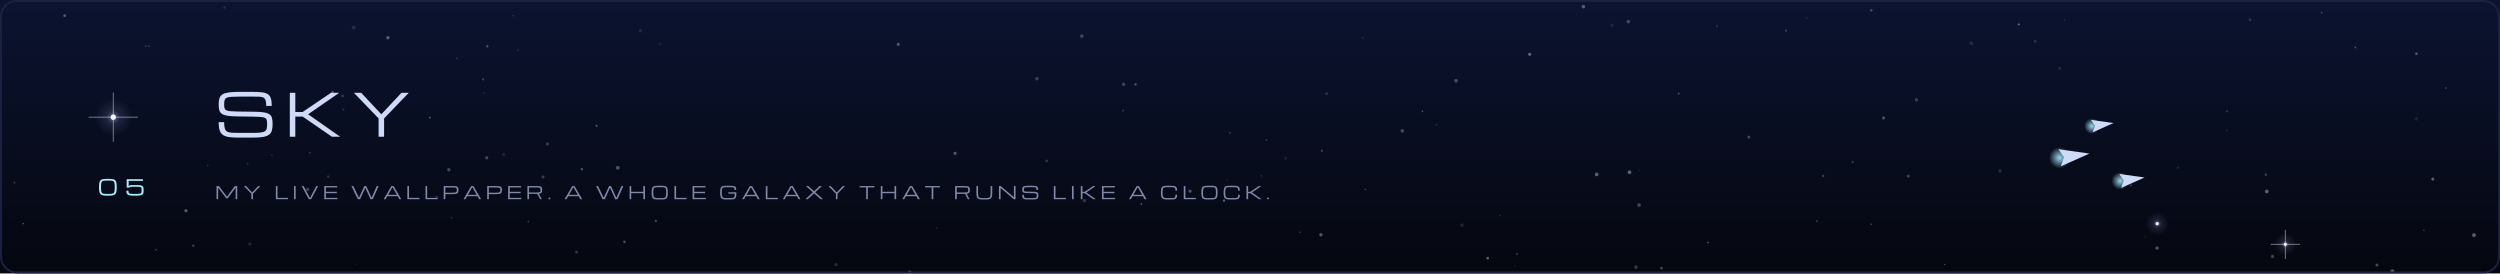
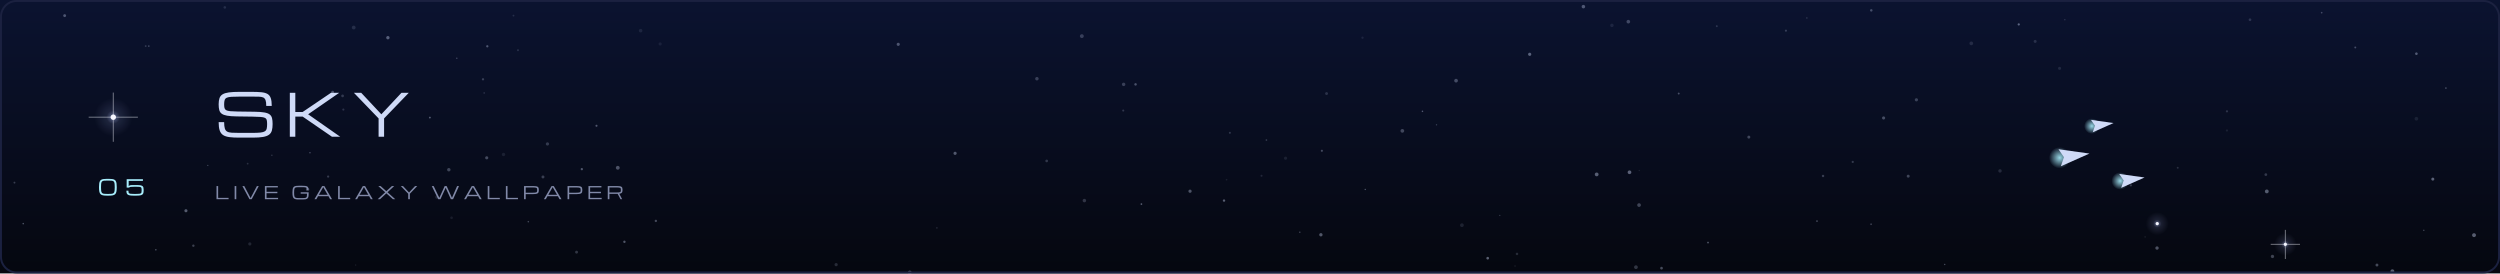
<svg xmlns="http://www.w3.org/2000/svg" viewBox="0 0 1280 140" width="1280" height="140">
  <defs>
    <linearGradient id="n" x1="0" y1="0" x2="0" y2="1">
      <stop offset="0" stop-color="#0b1330" />
      <stop offset="1" stop-color="#05070f" />
    </linearGradient>
    <radialGradient id="glow">
      <stop offset="0" stop-color="#b6c4ff" stop-opacity=".5" />
      <stop offset=".35" stop-color="#b6c4ff" stop-opacity=".12" />
      <stop offset="1" stop-color="#b6c4ff" stop-opacity="0" />
    </radialGradient>
    <radialGradient id="eng">
      <stop offset="0" stop-color="#a8eefc" stop-opacity=".9" />
      <stop offset="1" stop-color="#a8eefc" stop-opacity="0" />
    </radialGradient>
    <linearGradient id="tail" x1="0" x2="1">
      <stop offset="0" stop-color="#cfdaf7" stop-opacity="0" />
      <stop offset="1" stop-color="#cfdaf7" stop-opacity=".7" />
    </linearGradient>
  </defs>
  <rect width="1280" height="140" fill="url(#n)" />
  <circle cx="530.9" cy="40.3" r="0.89" fill="#cfdaf7" opacity="0.24" />
  <circle cx="676.8" cy="77.2" r="0.54" fill="#cfdaf7" opacity="0.30" />
  <circle cx="1152.0" cy="10.1" r="0.69" fill="#cfdaf7" opacity="0.17" />
  <circle cx="839.3" cy="87.3" r="0.33" fill="#cfdaf7" opacity="0.12" />
  <circle cx="676.3" cy="120.2" r="0.86" fill="#cfdaf7" opacity="0.37" />
  <circle cx="175.4" cy="49.1" r="0.70" fill="#cfdaf7" opacity="0.21" />
  <circle cx="295.2" cy="129.1" r="0.74" fill="#cfdaf7" opacity="0.22" />
  <circle cx="609.3" cy="97.9" r="0.83" fill="#cfdaf7" opacity="0.35" />
  <circle cx="428.1" cy="135.5" r="0.83" fill="#cfdaf7" opacity="0.17" />
  <circle cx="220.1" cy="60.2" r="0.48" fill="#cfdaf7" opacity="0.39" />
  <circle cx="11.9" cy="114.5" r="0.41" fill="#cfdaf7" opacity="0.36" />
  <circle cx="553.9" cy="18.5" r="0.99" fill="#cfdaf7" opacity="0.23" />
  <circle cx="1252.3" cy="45.1" r="0.47" fill="#cfdaf7" opacity="0.27" />
  <circle cx="249.2" cy="80.8" r="0.80" fill="#cfdaf7" opacity="0.30" />
  <circle cx="7.4" cy="93.5" r="0.49" fill="#cfdaf7" opacity="0.24" />
  <circle cx="1098.3" cy="121.3" r="0.39" fill="#cfdaf7" opacity="0.11" />
  <circle cx="964.4" cy="60.4" r="0.80" fill="#cfdaf7" opacity="0.31" />
  <circle cx="1266.7" cy="120.4" r="1.00" fill="#cfdaf7" opacity="0.40" />
  <circle cx="728.3" cy="57.0" r="0.41" fill="#cfdaf7" opacity="0.37" />
  <circle cx="629.7" cy="68.0" r="0.51" fill="#cfdaf7" opacity="0.20" />
  <circle cx="645.9" cy="90.0" r="0.52" fill="#cfdaf7" opacity="0.13" />
  <circle cx="761.7" cy="132.2" r="0.69" fill="#cfdaf7" opacity="0.42" />
  <circle cx="231.2" cy="111.5" r="0.68" fill="#cfdaf7" opacity="0.09" />
  <circle cx="223.7" cy="100.9" r="0.87" fill="#cfdaf7" opacity="0.13" />
  <circle cx="874.5" cy="124.2" r="0.47" fill="#cfdaf7" opacity="0.37" />
  <circle cx="198.6" cy="19.3" r="0.86" fill="#cfdaf7" opacity="0.39" />
  <circle cx="895.4" cy="70.2" r="0.76" fill="#cfdaf7" opacity="0.28" />
  <circle cx="776.7" cy="130.0" r="0.63" fill="#cfdaf7" opacity="0.17" />
  <circle cx="280.3" cy="73.7" r="0.83" fill="#cfdaf7" opacity="0.22" />
  <circle cx="338.0" cy="22.5" r="0.80" fill="#cfdaf7" opacity="0.08" />
  <circle cx="459.9" cy="22.7" r="0.81" fill="#cfdaf7" opacity="0.34" />
  <circle cx="879.0" cy="13.4" r="0.49" fill="#cfdaf7" opacity="0.18" />
  <circle cx="1163.5" cy="131.3" r="0.85" fill="#cfdaf7" opacity="0.28" />
  <circle cx="535.9" cy="82.4" r="0.69" fill="#cfdaf7" opacity="0.21" />
  <circle cx="262.9" cy="8.0" r="0.48" fill="#cfdaf7" opacity="0.14" />
  <circle cx="930.3" cy="113.2" r="0.41" fill="#cfdaf7" opacity="0.39" />
  <circle cx="981.2" cy="51.1" r="0.82" fill="#cfdaf7" opacity="0.25" />
  <circle cx="839.2" cy="105.0" r="0.95" fill="#cfdaf7" opacity="0.28" />
  <circle cx="278.0" cy="90.6" r="0.76" fill="#cfdaf7" opacity="0.25" />
  <circle cx="465.8" cy="139.5" r="0.97" fill="#cfdaf7" opacity="0.35" />
  <circle cx="628.0" cy="92.0" r="0.43" fill="#cfdaf7" opacity="0.10" />
  <circle cx="316.3" cy="85.9" r="0.98" fill="#cfdaf7" opacity="0.34" />
  <circle cx="825.3" cy="13.0" r="0.88" fill="#cfdaf7" opacity="0.10" />
  <circle cx="257.8" cy="79.1" r="0.86" fill="#cfdaf7" opacity="0.10" />
  <circle cx="977.0" cy="90.2" r="0.76" fill="#cfdaf7" opacity="0.28" />
  <circle cx="1241.0" cy="117.9" r="0.32" fill="#cfdaf7" opacity="0.40" />
  <circle cx="837.6" cy="136.8" r="0.96" fill="#cfdaf7" opacity="0.22" />
  <circle cx="182.1" cy="135.7" r="0.32" fill="#cfdaf7" opacity="0.13" />
  <circle cx="270.5" cy="113.5" r="0.41" fill="#cfdaf7" opacity="0.30" />
  <circle cx="297.9" cy="86.6" r="0.59" fill="#cfdaf7" opacity="0.36" />
  <circle cx="775.7" cy="136.2" r="0.37" fill="#cfdaf7" opacity="0.12" />
  <circle cx="748.5" cy="115.3" r="0.96" fill="#cfdaf7" opacity="0.12" />
  <circle cx="1237.2" cy="60.8" r="0.94" fill="#cfdaf7" opacity="0.09" />
  <circle cx="489.0" cy="78.5" r="0.82" fill="#cfdaf7" opacity="0.37" />
  <circle cx="158.7" cy="78.2" r="0.38" fill="#cfdaf7" opacity="0.33" />
  <circle cx="99.0" cy="125.8" r="0.61" fill="#cfdaf7" opacity="0.27" />
  <circle cx="833.7" cy="11.1" r="0.93" fill="#cfdaf7" opacity="0.27" />
  <circle cx="626.7" cy="102.7" r="0.61" fill="#cfdaf7" opacity="0.41" />
  <circle cx="33.1" cy="8.0" r="0.74" fill="#cfdaf7" opacity="0.34" />
  <circle cx="925.1" cy="9.2" r="0.44" fill="#cfdaf7" opacity="0.16" />
  <circle cx="1115.0" cy="85.9" r="0.49" fill="#cfdaf7" opacity="0.17" />
  <circle cx="859.5" cy="47.9" r="0.49" fill="#cfdaf7" opacity="0.32" />
  <circle cx="247.9" cy="47.6" r="0.42" fill="#cfdaf7" opacity="0.18" />
  <circle cx="914.4" cy="15.7" r="0.54" fill="#cfdaf7" opacity="0.22" />
  <circle cx="575.1" cy="56.6" r="0.52" fill="#cfdaf7" opacity="0.20" />
  <circle cx="1140.2" cy="57.0" r="0.56" fill="#cfdaf7" opacity="0.18" />
  <circle cx="817.5" cy="89.3" r="0.97" fill="#cfdaf7" opacity="0.40" />
  <circle cx="767.9" cy="110.3" r="0.32" fill="#cfdaf7" opacity="0.26" />
  <circle cx="745.5" cy="41.3" r="0.95" fill="#cfdaf7" opacity="0.30" />
  <circle cx="126.8" cy="83.8" r="0.47" fill="#cfdaf7" opacity="0.17" />
  <circle cx="139.2" cy="79.5" r="0.38" fill="#cfdaf7" opacity="0.21" />
  <circle cx="958.0" cy="114.8" r="0.46" fill="#cfdaf7" opacity="0.27" />
  <circle cx="958.1" cy="5.3" r="0.64" fill="#cfdaf7" opacity="0.30" />
  <circle cx="933.4" cy="90.1" r="0.61" fill="#cfdaf7" opacity="0.25" />
  <circle cx="735.5" cy="63.9" r="0.35" fill="#cfdaf7" opacity="0.25" />
  <circle cx="658.2" cy="81.0" r="0.80" fill="#cfdaf7" opacity="0.10" />
  <circle cx="581.4" cy="43.2" r="0.64" fill="#cfdaf7" opacity="0.33" />
  <circle cx="783.2" cy="27.8" r="0.82" fill="#cfdaf7" opacity="0.41" />
  <circle cx="575.3" cy="43.2" r="0.88" fill="#cfdaf7" opacity="0.24" />
  <circle cx="679.2" cy="47.9" r="0.74" fill="#cfdaf7" opacity="0.17" />
  <circle cx="319.7" cy="123.8" r="0.61" fill="#cfdaf7" opacity="0.37" />
  <circle cx="175.8" cy="56.1" r="0.54" fill="#cfdaf7" opacity="0.18" />
  <circle cx="555.2" cy="102.7" r="0.89" fill="#cfdaf7" opacity="0.21" />
  <circle cx="1104.4" cy="127.0" r="0.86" fill="#cfdaf7" opacity="0.35" />
  <circle cx="479.7" cy="116.7" r="0.30" fill="#cfdaf7" opacity="0.30" />
  <circle cx="697.6" cy="19.3" r="0.58" fill="#cfdaf7" opacity="0.10" />
  <circle cx="76.2" cy="23.6" r="0.38" fill="#cfdaf7" opacity="0.37" />
  <circle cx="335.8" cy="113.1" r="0.60" fill="#cfdaf7" opacity="0.31" />
  <circle cx="1057.2" cy="10.1" r="0.34" fill="#cfdaf7" opacity="0.21" />
  <circle cx="699.0" cy="97.0" r="0.35" fill="#cfdaf7" opacity="0.38" />
  <circle cx="106.4" cy="84.7" r="0.31" fill="#cfdaf7" opacity="0.33" />
  <circle cx="1237.2" cy="27.5" r="0.67" fill="#cfdaf7" opacity="0.37" />
  <circle cx="74.6" cy="23.6" r="0.48" fill="#cfdaf7" opacity="0.20" />
  <circle cx="648.4" cy="71.7" r="0.45" fill="#cfdaf7" opacity="0.22" />
  <circle cx="229.8" cy="86.9" r="0.88" fill="#cfdaf7" opacity="0.28" />
  <circle cx="115.1" cy="3.8" r="0.66" fill="#cfdaf7" opacity="0.14" />
  <circle cx="247.3" cy="40.6" r="0.58" fill="#cfdaf7" opacity="0.24" />
  <circle cx="305.4" cy="64.4" r="0.53" fill="#cfdaf7" opacity="0.36" />
  <circle cx="328.0" cy="15.7" r="0.91" fill="#cfdaf7" opacity="0.10" />
  <circle cx="79.8" cy="127.9" r="0.37" fill="#cfdaf7" opacity="0.42" />
  <circle cx="170.3" cy="47.2" r="0.73" fill="#cfdaf7" opacity="0.32" />
  <circle cx="948.6" cy="82.9" r="0.56" fill="#cfdaf7" opacity="0.22" />
  <circle cx="665.5" cy="118.9" r="0.39" fill="#cfdaf7" opacity="0.29" />
  <circle cx="1160.1" cy="89.4" r="0.70" fill="#cfdaf7" opacity="0.22" />
  <circle cx="850.7" cy="137.3" r="0.70" fill="#cfdaf7" opacity="0.32" />
  <circle cx="181.1" cy="14.1" r="0.97" fill="#cfdaf7" opacity="0.14" />
  <circle cx="718.0" cy="67.0" r="0.95" fill="#cfdaf7" opacity="0.28" />
  <circle cx="249.5" cy="23.7" r="0.58" fill="#cfdaf7" opacity="0.35" />
  <circle cx="995.7" cy="135.4" r="0.36" fill="#cfdaf7" opacity="0.34" />
  <circle cx="265.2" cy="25.7" r="0.51" fill="#cfdaf7" opacity="0.15" />
  <circle cx="1140.2" cy="66.8" r="0.56" fill="#cfdaf7" opacity="0.09" />
  <circle cx="1009.3" cy="22.2" r="0.95" fill="#cfdaf7" opacity="0.13" />
  <circle cx="834.3" cy="88.2" r="0.95" fill="#cfdaf7" opacity="0.42" />
  <circle cx="1245.6" cy="91.7" r="0.77" fill="#cfdaf7" opacity="0.42" />
  <circle cx="157.5" cy="97.0" r="0.87" fill="#cfdaf7" opacity="0.27" />
  <circle cx="1091.0" cy="94.9" r="0.57" fill="#cfdaf7" opacity="0.22" />
  <circle cx="1160.6" cy="98.0" r="0.98" fill="#cfdaf7" opacity="0.39" />
  <circle cx="584.4" cy="104.5" r="0.46" fill="#cfdaf7" opacity="0.41" />
  <circle cx="1024.0" cy="87.5" r="0.88" fill="#cfdaf7" opacity="0.15" />
  <circle cx="127.9" cy="124.9" r="0.82" fill="#cfdaf7" opacity="0.14" />
  <circle cx="233.9" cy="29.8" r="0.31" fill="#cfdaf7" opacity="0.42" />
  <circle cx="1188.7" cy="6.5" r="0.44" fill="#cfdaf7" opacity="0.28" />
  <circle cx="1054.5" cy="35.0" r="0.78" fill="#cfdaf7" opacity="0.12" />
  <circle cx="1224.9" cy="138.9" r="1.00" fill="#cfdaf7" opacity="0.42" />
  <circle cx="1042.0" cy="21.2" r="0.76" fill="#cfdaf7" opacity="0.16" />
  <circle cx="168.0" cy="90.4" r="0.56" fill="#cfdaf7" opacity="0.23" />
  <circle cx="95.2" cy="107.9" r="0.80" fill="#cfdaf7" opacity="0.39" />
  <circle cx="810.7" cy="3.4" r="0.90" fill="#cfdaf7" opacity="0.35" />
  <circle cx="1205.9" cy="24.3" r="0.49" fill="#cfdaf7" opacity="0.30" />
  <circle cx="1033.6" cy="12.5" r="0.57" fill="#cfdaf7" opacity="0.42" />
  <circle cx="1217.0" cy="135.7" r="0.75" fill="#cfdaf7" opacity="0.31" />
  <circle cx="1104.5" cy="114.5" r="5.9" fill="url(#glow)" />
  <circle cx="1104.5" cy="114.5" r="0.84" fill="#f6f7ff" />
  <circle cx="1170.1" cy="125.1" r="5.8" fill="url(#glow)" />
  <line x1="1162.6" y1="125.1" x2="1177.6" y2="125.1" stroke="#f6f7ff" stroke-width=".5" opacity=".45" />
  <line x1="1170.1" y1="117.7" x2="1170.1" y2="132.6" stroke="#f6f7ff" stroke-width=".5" opacity=".45" />
  <circle cx="1170.1" cy="125.1" r="0.83" fill="#f6f7ff" />
  <g transform="translate(1060.0 80.0) rotate(-8.0)">
    <circle cx="-5.5" cy="0" r="5.5" fill="url(#eng)" />
    <polygon points="9.9,0.0 -5.5,-4.4 -3.3,0.0 -5.5,4.4" fill="#cfdaf7" />
  </g>
  <g transform="translate(1090.0 92.0) rotate(-8.0)">
    <circle cx="-4.5" cy="0" r="4.5" fill="url(#eng)" />
    <polygon points="8.1,0.0 -4.5,-3.6 -2.7,0.0 -4.5,3.6" fill="#cfdaf7" />
  </g>
  <g transform="translate(1075.0 64.0) rotate(-8.0)">
    <circle cx="-4.0" cy="0" r="4.0" fill="url(#eng)" />
    <polygon points="7.2,0.0 -4.0,-3.2 -2.4,0.0 -4.0,3.2" fill="#cfdaf7" />
  </g>
  <rect x=".5" y=".5" width="1279" height="139" rx="8" fill="none" stroke="#1b2140" />
  <circle cx="58.0" cy="60.0" r="9.8" fill="url(#glow)" />
  <line x1="45.4" y1="60.0" x2="70.6" y2="60.0" stroke="#f6f7ff" stroke-width=".5" opacity=".45" />
  <line x1="58.0" y1="47.4" x2="58.0" y2="72.6" stroke="#f6f7ff" stroke-width=".5" opacity=".45" />
  <circle cx="58.0" cy="60.0" r="1.40" fill="#f6f7ff" />
  <path d="M58.744 95.768Q58.744 94.822 58.68 94.21Q58.615 93.598 58.441 93.243Q58.266 92.889 57.936 92.725Q57.605 92.561 57.079 92.515Q56.553 92.47 55.785 92.47H54.678Q53.91 92.47 53.384 92.515Q52.857 92.561 52.527 92.725Q52.197 92.889 52.022 93.243Q51.848 93.598 51.783 94.21Q51.719 94.822 51.719 95.768V95.982Q51.719 96.896 51.783 97.497Q51.848 98.099 52.022 98.458Q52.197 98.818 52.527 98.996Q52.857 99.173 53.384 99.227Q53.91 99.28 54.678 99.28H55.785Q56.553 99.28 57.079 99.227Q57.605 99.173 57.936 98.996Q58.266 98.818 58.441 98.458Q58.615 98.099 58.68 97.497Q58.744 96.896 58.744 95.982ZM50.688 95.982V95.768Q50.688 94.672 50.795 93.928Q50.902 93.184 51.166 92.717Q51.429 92.25 51.883 92.002Q52.336 91.755 53.024 91.667Q53.711 91.578 54.678 91.578H55.785Q56.751 91.578 57.439 91.667Q58.126 91.755 58.58 92.002Q59.034 92.25 59.297 92.717Q59.561 93.184 59.668 93.928Q59.775 94.672 59.775 95.768V95.982Q59.775 97.309 59.601 98.136Q59.426 98.963 58.989 99.404Q58.551 99.844 57.772 100.008Q56.993 100.172 55.785 100.172H54.678Q53.47 100.172 52.691 100.008Q51.912 99.844 51.474 99.404Q51.037 98.963 50.862 98.136Q50.688 97.309 50.688 95.982ZM64.853 96.052V91.75H73.173V92.609H65.884V95.311Q66.368 94.752 67.657 94.752H70.138Q71.261 94.752 71.938 94.879Q72.614 95.005 72.961 95.281Q73.307 95.558 73.423 96.001Q73.538 96.444 73.538 97.078V97.615Q73.538 98.34 73.401 98.834Q73.264 99.329 72.872 99.621Q72.48 99.914 71.739 100.043Q70.998 100.172 69.789 100.172H68.463Q67.254 100.172 66.513 100.043Q65.772 99.914 65.38 99.619Q64.987 99.323 64.851 98.832Q64.714 98.34 64.714 97.615H65.745Q65.745 98.152 65.823 98.48Q65.901 98.808 66.169 98.982Q66.438 99.157 66.996 99.219Q67.555 99.28 68.516 99.28H69.736Q70.697 99.28 71.256 99.221Q71.814 99.162 72.083 98.988Q72.351 98.813 72.429 98.483Q72.507 98.152 72.507 97.615V97.078Q72.507 96.6 72.432 96.31Q72.357 96.02 72.093 95.87Q71.83 95.719 71.277 95.668Q70.724 95.617 69.762 95.617H68.624Q67.426 95.617 66.857 95.7Q66.287 95.784 66.072 96.052Z" fill="#a8eefc" opacity="1" />
  <path d="M136.763 63.496Q136.763 62.192 136.558 61.445Q136.353 60.698 135.635 60.339Q134.917 59.98 133.408 59.871Q131.899 59.761 129.277 59.717L121.133 59.6Q118.115 59.556 116.284 59.233Q114.453 58.911 113.516 58.215Q112.578 57.52 112.263 56.348Q111.948 55.176 111.948 53.418Q111.948 51.499 112.38 50.254Q112.812 49.009 113.948 48.306Q115.083 47.603 117.163 47.317Q119.243 47.031 122.539 47.031H128.809Q131.797 47.031 133.789 47.222Q135.781 47.412 136.953 48.101Q138.125 48.789 138.63 50.239Q139.136 51.689 139.136 54.224H136.323Q136.323 52.261 135.95 51.257Q135.576 50.254 134.719 49.888Q133.862 49.521 132.412 49.492Q130.962 49.463 128.809 49.463H122.686Q120.063 49.463 118.489 49.565Q116.914 49.668 116.108 50.034Q115.303 50.4 115.032 51.206Q114.761 52.012 114.761 53.418Q114.761 54.604 114.951 55.322Q115.142 56.04 115.808 56.414Q116.475 56.787 117.866 56.926Q119.258 57.065 121.66 57.095L130.391 57.212Q133.467 57.256 135.305 57.571Q137.144 57.886 138.059 58.589Q138.975 59.292 139.275 60.486Q139.575 61.68 139.575 63.496Q139.575 65.474 139.202 66.814Q138.828 68.154 137.759 68.96Q136.689 69.766 134.668 70.117Q132.646 70.469 129.351 70.469H122.495Q119.492 70.469 117.456 70.205Q115.42 69.941 114.211 69.143Q113.003 68.345 112.476 66.763Q111.948 65.181 111.948 62.544H114.761Q114.761 64.609 115.098 65.737Q115.435 66.865 116.277 67.356Q117.119 67.847 118.635 67.942Q120.151 68.037 122.495 68.037H129.204Q131.826 68.037 133.35 67.869Q134.873 67.7 135.605 67.224Q136.338 66.748 136.55 65.854Q136.763 64.961 136.763 63.496ZM148.389 70.0V47.5H151.202V57.344H154.937L169.483 47.5H173.702L157.764 58.516L174.171 70.0H169.952L154.952 59.688H151.202V70.0ZM193.839 70.0V60.625L181.183 47.5H184.933L195.246 58.516L205.558 47.5H209.308L196.652 60.625V70.0Z" fill="#cfdaf7" opacity="1" />
-   <path d="M110.861 102.0V95.25H112.118L116.201 100.756L120.222 95.25H121.479V102.0H120.635V96.015L116.605 101.556H115.84L111.705 96.015V102.0ZM128.679 102.0V99.188L124.882 95.25H126.007L129.101 98.555L132.195 95.25H133.32L129.523 99.188V102.0ZM141.244 102.0V95.25H142.087V101.297H147.431V102.0ZM150.536 102.0V95.25H151.38V102.0ZM158.141 102.0 154.503 95.25H155.469L158.704 101.402L161.938 95.25H162.892L159.266 102.0ZM166.027 102.0V95.25H172.654V95.953H166.871V98.203H172.413V98.906H166.871V101.297H172.777V102.0ZM183.233 102.0 179.915 95.25H180.886L183.795 101.284L186.537 95.25H187.522L190.264 101.284L192.892 95.25H193.863L190.826 102.0H189.701L187.029 96.098L184.358 102.0ZM196.463 102.0 200.4 95.25H201.525L205.463 102.0H204.478L203.634 100.453H198.291L197.447 102.0ZM198.713 99.75H203.213L200.963 95.812ZM208.568 102.0V95.25H209.411V101.297H214.755V102.0ZM217.86 102.0V95.25H218.704V101.297H224.048V102.0ZM227.17 102.0V95.25H231.688Q232.677 95.25 233.281 95.347Q233.885 95.443 234.197 95.67Q234.509 95.896 234.619 96.281Q234.729 96.665 234.729 97.236V97.412Q234.729 97.957 234.617 98.337Q234.505 98.717 234.184 98.95Q233.863 99.183 233.257 99.291Q232.65 99.398 231.661 99.398H228.014V102.0ZM233.885 97.236Q233.885 96.819 233.806 96.568Q233.727 96.318 233.489 96.19Q233.252 96.063 232.782 96.021Q232.312 95.979 231.525 95.979H228.014V98.669H231.525Q232.312 98.669 232.782 98.618Q233.252 98.568 233.489 98.434Q233.727 98.3 233.806 98.052Q233.885 97.803 233.885 97.412ZM237.32 102.0 241.257 95.25H242.382L246.32 102.0H245.335L244.491 100.453H239.148L238.304 102.0ZM239.57 99.75H244.07L241.82 95.812ZM249.442 102.0V95.25H253.96Q254.949 95.25 255.553 95.347Q256.157 95.443 256.469 95.67Q256.781 95.896 256.891 96.281Q257.001 96.665 257.001 97.236V97.412Q257.001 97.957 256.889 98.337Q256.777 98.717 256.456 98.95Q256.135 99.183 255.529 99.291Q254.922 99.398 253.933 99.398H250.286V102.0ZM256.157 97.236Q256.157 96.819 256.078 96.568Q255.999 96.318 255.762 96.19Q255.524 96.063 255.054 96.021Q254.584 95.979 253.797 95.979H250.286V98.669H253.797Q254.584 98.669 255.054 98.618Q255.524 98.568 255.762 98.434Q255.999 98.3 256.078 98.052Q256.157 97.803 256.157 97.412ZM260.154 102.0V95.25H266.781V95.953H260.998V98.203H266.539V98.906H260.998V101.297H266.904V102.0ZM270.027 95.25H274.544Q275.533 95.25 276.137 95.338Q276.742 95.426 277.054 95.641Q277.366 95.856 277.475 96.23Q277.585 96.604 277.585 97.175V97.351Q277.585 97.878 277.46 98.258Q277.335 98.638 276.979 98.873Q276.623 99.108 275.924 99.205L277.392 102.0H276.548L275.111 99.267Q275.023 99.271 274.929 99.271Q274.834 99.271 274.733 99.271H270.87V102.0H270.027ZM270.87 98.542H274.601Q275.353 98.542 275.786 98.491Q276.219 98.44 276.423 98.313Q276.627 98.186 276.684 97.953Q276.742 97.72 276.742 97.351V97.175Q276.742 96.757 276.662 96.516Q276.583 96.274 276.346 96.16Q276.109 96.045 275.638 96.012Q275.168 95.979 274.382 95.979H270.87ZM280.879 102.0V101.156H281.723V102.0ZM289.084 102.0 293.022 95.25H294.147L298.084 102.0H297.1L296.256 100.453H290.912L290.069 102.0ZM291.334 99.75H295.834L293.584 95.812ZM308.539 102.0 305.222 95.25H306.193L309.102 101.284L311.844 95.25H312.829L315.571 101.284L318.199 95.25H319.17L316.133 102.0H315.008L312.336 96.098L309.664 102.0ZM322.35 102.0V95.25H323.193V98.203H329.381V95.25H330.225V102.0H329.381V98.906H323.193V102.0ZM336.894 102.141Q335.905 102.141 335.268 102.007Q334.63 101.873 334.272 101.512Q333.914 101.152 333.771 100.475Q333.628 99.798 333.628 98.713V98.537Q333.628 97.641 333.716 97.032Q333.804 96.423 334.019 96.041Q334.235 95.659 334.606 95.457Q334.977 95.254 335.54 95.182Q336.102 95.109 336.894 95.109H338.665Q339.456 95.109 340.018 95.182Q340.581 95.254 340.952 95.457Q341.323 95.659 341.539 96.041Q341.754 96.423 341.842 97.032Q341.93 97.641 341.93 98.537V98.713Q341.93 99.798 341.787 100.475Q341.644 101.152 341.286 101.512Q340.928 101.873 340.29 102.007Q339.653 102.141 338.665 102.141ZM336.894 101.411H338.665Q339.293 101.411 339.724 101.367Q340.154 101.323 340.425 101.178Q340.695 101.033 340.838 100.739Q340.98 100.444 341.033 99.952Q341.086 99.46 341.086 98.713V98.537Q341.086 97.764 341.033 97.263Q340.98 96.762 340.838 96.472Q340.695 96.182 340.425 96.048Q340.154 95.914 339.724 95.876Q339.293 95.839 338.665 95.839H336.894Q336.265 95.839 335.834 95.876Q335.404 95.914 335.134 96.048Q334.863 96.182 334.72 96.472Q334.578 96.762 334.525 97.263Q334.472 97.764 334.472 98.537V98.713Q334.472 99.46 334.525 99.952Q334.578 100.444 334.72 100.739Q334.863 101.033 335.134 101.178Q335.404 101.323 335.834 101.367Q336.265 101.411 336.894 101.411ZM345.316 102.0V95.25H346.16V101.297H351.503V102.0ZM354.608 102.0V95.25H361.235V95.953H355.452V98.203H360.994V98.906H355.452V101.297H361.358V102.0ZM368.72 98.713V98.537Q368.72 97.641 368.808 97.032Q368.896 96.423 369.111 96.041Q369.326 95.659 369.698 95.457Q370.069 95.254 370.631 95.182Q371.194 95.109 371.985 95.109H373.637Q374.674 95.109 375.323 95.188Q375.971 95.268 376.32 95.492Q376.669 95.716 376.801 96.144Q376.933 96.573 376.933 97.267H376.089Q376.089 96.744 375.997 96.452Q375.905 96.16 375.65 96.03Q375.395 95.9 374.909 95.87Q374.424 95.839 373.637 95.839H371.985Q371.356 95.839 370.926 95.876Q370.495 95.914 370.225 96.048Q369.955 96.182 369.812 96.472Q369.669 96.762 369.616 97.263Q369.564 97.764 369.564 98.537V98.713Q369.564 99.46 369.616 99.952Q369.669 100.444 369.812 100.739Q369.955 101.033 370.225 101.178Q370.495 101.323 370.926 101.367Q371.356 101.411 371.985 101.411H373.932Q374.657 101.411 375.101 101.352Q375.544 101.292 375.775 101.097Q376.006 100.901 376.085 100.499Q376.164 100.097 376.164 99.412V99.152H372.934V98.449H377.008V99.412Q377.008 100.269 376.863 100.805Q376.718 101.341 376.373 101.633Q376.028 101.925 375.432 102.033Q374.837 102.141 373.932 102.141H371.985Q370.996 102.141 370.359 102.007Q369.722 101.873 369.364 101.512Q369.005 101.152 368.863 100.475Q368.72 99.798 368.72 98.713ZM379.985 102.0 383.923 95.25H385.048L388.985 102.0H388.001L387.157 100.453H381.814L380.97 102.0ZM382.235 99.75H386.735L384.485 95.812ZM392.09 102.0V95.25H392.934V101.297H398.278V102.0ZM400.82 102.0 404.758 95.25H405.883L409.82 102.0H408.836L407.992 100.453H402.649L401.805 102.0ZM403.07 99.75H407.57L405.32 95.812ZM412.363 102.0 416.199 98.44 412.644 95.25H413.839L416.784 97.896L419.636 95.25H420.831L417.395 98.44L421.363 102.0H420.168L416.806 98.985L413.558 102.0ZM427.984 102.0V99.188L424.187 95.25H425.312L428.405 98.555L431.499 95.25H432.624L428.827 99.188V102.0ZM443.492 102.0V95.953H440.117V95.25H447.711V95.953H444.336V102.0ZM450.966 102.0V95.25H451.809V98.203H457.997V95.25H458.841V102.0H457.997V98.906H451.809V102.0ZM461.963 102.0 465.901 95.25H467.026L470.963 102.0H469.979L469.135 100.453H463.791L462.947 102.0ZM464.213 99.75H468.713L466.463 95.812ZM477.012 102.0V95.953H473.637V95.25H481.231V95.953H477.856V102.0ZM489.023 95.25H493.541Q494.53 95.25 495.134 95.338Q495.738 95.426 496.05 95.641Q496.362 95.856 496.472 96.23Q496.582 96.604 496.582 97.175V97.351Q496.582 97.878 496.457 98.258Q496.331 98.638 495.975 98.873Q495.619 99.108 494.921 99.205L496.388 102.0H495.545L494.108 99.267Q494.02 99.271 493.925 99.271Q493.831 99.271 493.73 99.271H489.867V102.0H489.023ZM489.867 98.542H493.598Q494.349 98.542 494.782 98.491Q495.215 98.44 495.419 98.313Q495.624 98.186 495.681 97.953Q495.738 97.72 495.738 97.351V97.175Q495.738 96.757 495.659 96.516Q495.58 96.274 495.343 96.16Q495.105 96.045 494.635 96.012Q494.165 95.979 493.378 95.979H489.867ZM503.176 102.141Q502.187 102.141 501.55 102.007Q500.913 101.873 500.555 101.512Q500.197 101.152 500.054 100.475Q499.911 99.798 499.911 98.713V95.25H500.755V98.713Q500.755 99.46 500.807 99.952Q500.86 100.444 501.005 100.739Q501.15 101.033 501.42 101.178Q501.691 101.323 502.121 101.367Q502.552 101.411 503.176 101.411H504.767Q505.395 101.411 505.824 101.367Q506.252 101.323 506.523 101.178Q506.793 101.033 506.938 100.739Q507.083 100.444 507.136 99.952Q507.188 99.46 507.188 98.713V95.25H508.032V98.713Q508.032 99.798 507.889 100.475Q507.746 101.152 507.388 101.512Q507.03 101.873 506.393 102.007Q505.756 102.141 504.767 102.141ZM511.453 102.0V95.25H512.332L519.113 100.958H519.122V95.25H519.966V102.0H519.087L512.306 96.243H512.297V102.0ZM530.818 100.049Q530.818 99.658 530.757 99.434Q530.695 99.209 530.48 99.102Q530.264 98.994 529.812 98.961Q529.359 98.928 528.573 98.915L526.129 98.88Q525.224 98.867 524.675 98.77Q524.125 98.673 523.844 98.465Q523.563 98.256 523.468 97.904Q523.374 97.553 523.374 97.025Q523.374 96.45 523.504 96.076Q523.633 95.703 523.974 95.492Q524.314 95.281 524.938 95.195Q525.562 95.109 526.551 95.109H528.432Q529.328 95.109 529.926 95.167Q530.524 95.224 530.875 95.43Q531.227 95.637 531.379 96.072Q531.53 96.507 531.53 97.267H530.686Q530.686 96.678 530.574 96.377Q530.462 96.076 530.205 95.966Q529.948 95.856 529.513 95.848Q529.078 95.839 528.432 95.839H526.595Q525.808 95.839 525.336 95.87Q524.864 95.9 524.622 96.01Q524.38 96.12 524.299 96.362Q524.218 96.604 524.218 97.025Q524.218 97.381 524.275 97.597Q524.332 97.812 524.532 97.924Q524.732 98.036 525.149 98.078Q525.567 98.12 526.287 98.128L528.907 98.164Q529.829 98.177 530.381 98.271Q530.932 98.366 531.207 98.577Q531.482 98.788 531.572 99.146Q531.662 99.504 531.662 100.049Q531.662 100.642 531.55 101.044Q531.438 101.446 531.117 101.688Q530.796 101.93 530.19 102.035Q529.583 102.141 528.595 102.141H526.538Q525.637 102.141 525.026 102.062Q524.415 101.982 524.053 101.743Q523.69 101.503 523.532 101.029Q523.374 100.554 523.374 99.763H524.218Q524.218 100.383 524.319 100.721Q524.42 101.06 524.672 101.207Q524.925 101.354 525.38 101.383Q525.835 101.411 526.538 101.411H528.551Q529.337 101.411 529.794 101.361Q530.251 101.31 530.471 101.167Q530.691 101.024 530.754 100.756Q530.818 100.488 530.818 100.049ZM539.564 102.0V95.25H540.408V101.297H545.751V102.0ZM548.856 102.0V95.25H549.7V102.0ZM553.368 102.0V95.25H554.211V98.203H555.332L559.696 95.25H560.961L556.18 98.555L561.102 102.0H559.836L555.336 98.906H554.211V102.0ZM564.207 102.0V95.25H570.834V95.953H565.051V98.203H570.592V98.906H565.051V101.297H570.957V102.0ZM578.037 102.0 581.975 95.25H583.1L587.037 102.0H586.053L585.209 100.453H579.865L579.021 102.0ZM580.287 99.75H584.787L582.537 95.812ZM594.398 98.713V98.537Q594.398 97.641 594.486 97.032Q594.574 96.423 594.79 96.041Q595.005 95.659 595.376 95.457Q595.748 95.254 596.31 95.182Q596.873 95.109 597.664 95.109H599.435Q600.34 95.109 600.962 95.195Q601.584 95.281 601.964 95.533Q602.344 95.786 602.515 96.276Q602.687 96.766 602.687 97.575H601.843Q601.843 96.938 601.729 96.584Q601.614 96.23 601.344 96.072Q601.074 95.914 600.608 95.876Q600.142 95.839 599.435 95.839H597.664Q597.035 95.839 596.605 95.876Q596.174 95.914 595.904 96.048Q595.633 96.182 595.49 96.472Q595.348 96.762 595.295 97.263Q595.242 97.764 595.242 98.537V98.713Q595.242 99.46 595.295 99.952Q595.348 100.444 595.49 100.739Q595.633 101.033 595.904 101.178Q596.174 101.323 596.605 101.367Q597.035 101.411 597.664 101.411H599.435Q600.142 101.411 600.608 101.38Q601.074 101.35 601.344 101.2Q601.614 101.051 601.729 100.701Q601.843 100.352 601.843 99.719H602.687Q602.687 100.528 602.515 101.011Q602.344 101.495 601.964 101.739Q601.584 101.982 600.962 102.062Q600.34 102.141 599.435 102.141H597.664Q596.675 102.141 596.038 102.007Q595.4 101.873 595.042 101.512Q594.684 101.152 594.541 100.475Q594.398 99.798 594.398 98.713ZM606.086 102.0V95.25H606.93V101.297H612.273V102.0ZM618.362 102.141Q617.374 102.141 616.736 102.007Q616.099 101.873 615.741 101.512Q615.383 101.152 615.24 100.475Q615.097 99.798 615.097 98.713V98.537Q615.097 97.641 615.185 97.032Q615.273 96.423 615.488 96.041Q615.704 95.659 616.075 95.457Q616.446 95.254 617.009 95.182Q617.571 95.109 618.362 95.109H620.133Q620.924 95.109 621.487 95.182Q622.049 95.254 622.421 95.457Q622.792 95.659 623.007 96.041Q623.223 96.423 623.311 97.032Q623.398 97.641 623.398 98.537V98.713Q623.398 99.798 623.256 100.475Q623.113 101.152 622.755 101.512Q622.397 101.873 621.759 102.007Q621.122 102.141 620.133 102.141ZM618.362 101.411H620.133Q620.762 101.411 621.192 101.367Q621.623 101.323 621.893 101.178Q622.164 101.033 622.306 100.739Q622.449 100.444 622.502 99.952Q622.555 99.46 622.555 98.713V98.537Q622.555 97.764 622.502 97.263Q622.449 96.762 622.306 96.472Q622.164 96.182 621.893 96.048Q621.623 95.914 621.192 95.876Q620.762 95.839 620.133 95.839H618.362Q617.734 95.839 617.303 95.876Q616.873 95.914 616.602 96.048Q616.332 96.182 616.189 96.472Q616.046 96.762 615.994 97.263Q615.941 97.764 615.941 98.537V98.713Q615.941 99.46 615.994 99.952Q616.046 100.444 616.189 100.739Q616.332 101.033 616.602 101.178Q616.873 101.323 617.303 101.367Q617.734 101.411 618.362 101.411ZM626.503 98.713V98.537Q626.503 97.641 626.591 97.032Q626.679 96.423 626.895 96.041Q627.11 95.659 627.481 95.457Q627.853 95.254 628.415 95.182Q628.978 95.109 629.769 95.109H631.54Q632.445 95.109 633.067 95.195Q633.689 95.281 634.069 95.533Q634.449 95.786 634.62 96.276Q634.792 96.766 634.792 97.575H633.948Q633.948 96.938 633.834 96.584Q633.719 96.23 633.449 96.072Q633.179 95.914 632.713 95.876Q632.247 95.839 631.54 95.839H629.769Q629.14 95.839 628.71 95.876Q628.279 95.914 628.009 96.048Q627.738 96.182 627.596 96.472Q627.453 96.762 627.4 97.263Q627.347 97.764 627.347 98.537V98.713Q627.347 99.46 627.4 99.952Q627.453 100.444 627.596 100.739Q627.738 101.033 628.009 101.178Q628.279 101.323 628.71 101.367Q629.14 101.411 629.769 101.411H631.54Q632.247 101.411 632.713 101.38Q633.179 101.35 633.449 101.2Q633.719 101.051 633.834 100.701Q633.948 100.352 633.948 99.719H634.792Q634.792 100.528 634.62 101.011Q634.449 101.495 634.069 101.739Q633.689 101.982 633.067 102.062Q632.445 102.141 631.54 102.141H629.769Q628.78 102.141 628.143 102.007Q627.505 101.873 627.147 101.512Q626.789 101.152 626.646 100.475Q626.503 99.798 626.503 98.713ZM638.191 102.0V95.25H639.035V98.203H640.155L644.519 95.25H645.785L641.004 98.555L645.925 102.0H644.66L640.16 98.906H639.035V102.0ZM648.749 102.0V101.156H649.593V102.0Z" fill="#8189a8" opacity="1" />
+   <path d="M110.844 102.0V95.25H111.688V101.297H117.031V102.0ZM120.136 102.0V95.25H120.98V102.0ZM127.741 102.0 124.103 95.25H125.069L128.304 101.402L131.538 95.25H132.492L128.866 102.0ZM135.627 102.0V95.25H142.254V95.953H136.471V98.203H142.013V98.906H136.471V101.297H142.377V102.0ZM149.739 98.713V98.537Q149.739 97.641 149.827 97.032Q149.915 96.423 150.13 96.041Q150.345 95.659 150.717 95.457Q151.088 95.254 151.65 95.182Q152.213 95.109 153.004 95.109H154.656Q155.693 95.109 156.342 95.188Q156.99 95.268 157.339 95.492Q157.689 95.716 157.82 96.144Q157.952 96.573 157.952 97.267H157.108Q157.108 96.744 157.016 96.452Q156.924 96.16 156.669 96.03Q156.414 95.9 155.929 95.87Q155.443 95.839 154.656 95.839H153.004Q152.376 95.839 151.945 95.876Q151.514 95.914 151.244 96.048Q150.974 96.182 150.831 96.472Q150.688 96.762 150.635 97.263Q150.583 97.764 150.583 98.537V98.713Q150.583 99.46 150.635 99.952Q150.688 100.444 150.831 100.739Q150.974 101.033 151.244 101.178Q151.514 101.323 151.945 101.367Q152.376 101.411 153.004 101.411H154.951Q155.676 101.411 156.12 101.352Q156.564 101.292 156.794 101.097Q157.025 100.901 157.104 100.499Q157.183 100.097 157.183 99.412V99.152H153.953V98.449H158.027V99.412Q158.027 100.269 157.882 100.805Q157.737 101.341 157.392 101.633Q157.047 101.925 156.452 102.033Q155.856 102.141 154.951 102.141H153.004Q152.015 102.141 151.378 102.007Q150.741 101.873 150.383 101.512Q150.025 101.152 149.882 100.475Q149.739 99.798 149.739 98.713ZM161.005 102.0 164.942 95.25H166.067L170.005 102.0H169.02L168.176 100.453H162.833L161.989 102.0ZM163.255 99.75H167.755L165.505 95.812ZM173.11 102.0V95.25H173.953V101.297H179.297V102.0ZM181.84 102.0 185.777 95.25H186.902L190.84 102.0H189.855L189.011 100.453H183.668L182.824 102.0ZM184.09 99.75H188.59L186.34 95.812ZM193.382 102.0 197.218 98.44 193.663 95.25H194.859L197.803 97.896L200.655 95.25H201.85L198.414 98.44L202.382 102.0H201.187L197.825 98.985L194.577 102.0ZM209.003 102.0V99.188L205.206 95.25H206.331L209.425 98.555L212.518 95.25H213.643L209.846 99.188V102.0ZM224.38 102.0 221.062 95.25H222.033L224.942 101.284L227.684 95.25H228.669L231.411 101.284L234.039 95.25H235.01L231.973 102.0H230.848L228.177 96.098L225.505 102.0ZM237.61 102.0 241.547 95.25H242.672L246.61 102.0H245.625L244.782 100.453H239.438L238.594 102.0ZM239.86 99.75H244.36L242.11 95.812ZM249.715 102.0V95.25H250.558V101.297H255.902V102.0ZM259.007 102.0V95.25H259.851V101.297H265.195V102.0ZM268.317 102.0V95.25H272.835Q273.824 95.25 274.428 95.347Q275.032 95.443 275.344 95.67Q275.656 95.896 275.766 96.281Q275.876 96.665 275.876 97.236V97.412Q275.876 97.957 275.764 98.337Q275.652 98.717 275.331 98.95Q275.01 99.183 274.404 99.291Q273.797 99.398 272.808 99.398H269.161V102.0ZM275.032 97.236Q275.032 96.819 274.953 96.568Q274.874 96.318 274.637 96.19Q274.399 96.063 273.929 96.021Q273.459 95.979 272.672 95.979H269.161V98.669H272.672Q273.459 98.669 273.929 98.618Q274.399 98.568 274.637 98.434Q274.874 98.3 274.953 98.052Q275.032 97.803 275.032 97.412ZM278.467 102.0 282.404 95.25H283.529L287.467 102.0H286.482L285.639 100.453H280.295L279.451 102.0ZM280.717 99.75H285.217L282.967 95.812ZM290.589 102.0V95.25H295.107Q296.096 95.25 296.7 95.347Q297.304 95.443 297.616 95.67Q297.928 95.896 298.038 96.281Q298.148 96.665 298.148 97.236V97.412Q298.148 97.957 298.036 98.337Q297.924 98.717 297.603 98.95Q297.282 99.183 296.676 99.291Q296.069 99.398 295.08 99.398H291.433V102.0ZM297.304 97.236Q297.304 96.819 297.225 96.568Q297.146 96.318 296.909 96.19Q296.671 96.063 296.201 96.021Q295.731 95.979 294.944 95.979H291.433V98.669H294.944Q295.731 98.669 296.201 98.618Q296.671 98.568 296.909 98.434Q297.146 98.3 297.225 98.052Q297.304 97.803 297.304 97.412ZM301.301 102.0V95.25H307.928V95.953H302.145V98.203H307.686V98.906H302.145V101.297H308.051V102.0ZM311.174 95.25H315.691Q316.68 95.25 317.284 95.338Q317.889 95.426 318.201 95.641Q318.513 95.856 318.622 96.23Q318.732 96.604 318.732 97.175V97.351Q318.732 97.878 318.607 98.258Q318.482 98.638 318.126 98.873Q317.77 99.108 317.071 99.205L318.539 102.0H317.695L316.258 99.267Q316.17 99.271 316.076 99.271Q315.981 99.271 315.88 99.271H312.017V102.0H311.174ZM312.017 98.542H315.748Q316.5 98.542 316.933 98.491Q317.366 98.44 317.57 98.313Q317.774 98.186 317.831 97.953Q317.889 97.72 317.889 97.351V97.175Q317.889 96.757 317.809 96.516Q317.73 96.274 317.493 96.16Q317.256 96.045 316.786 96.012Q316.315 95.979 315.529 95.979H312.017Z" fill="#8189a8" opacity="1" />
</svg>
